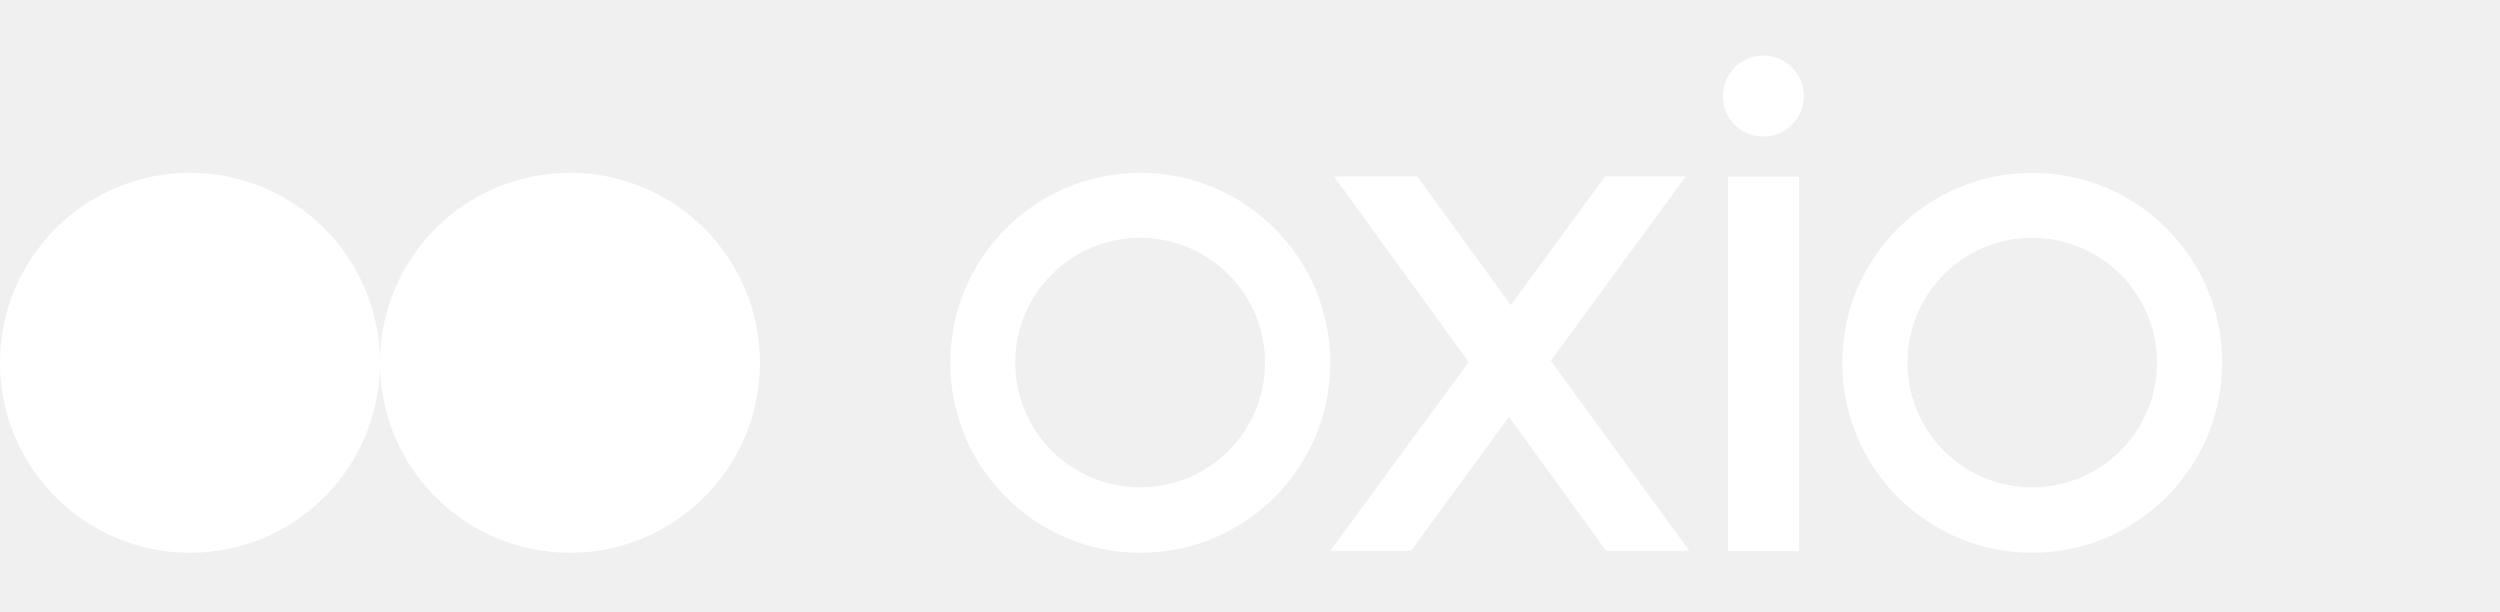
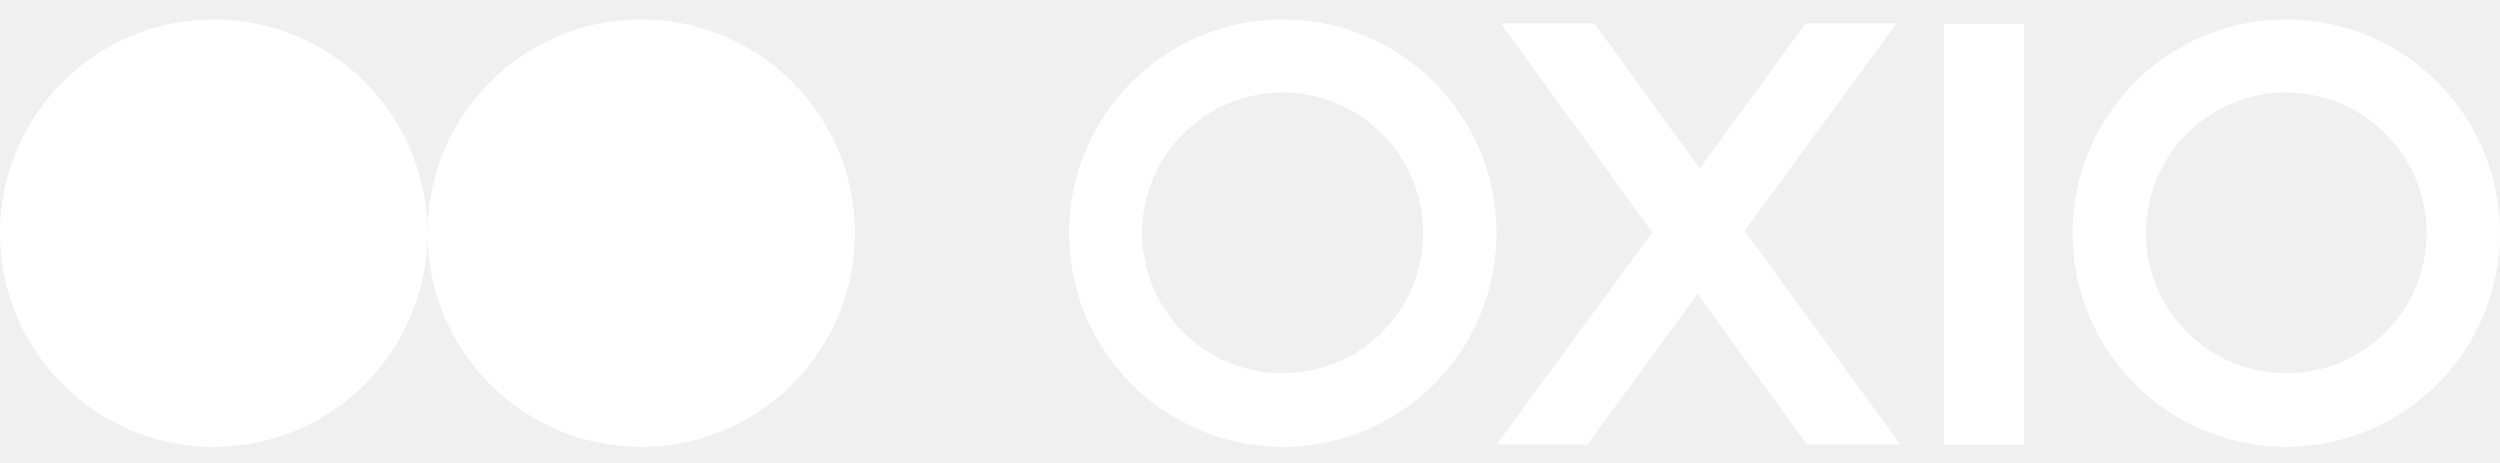
- <svg xmlns="http://www.w3.org/2000/svg" width="225" height="55" fill="none">
+ <svg xmlns="http://www.w3.org/2000/svg" width="200" height="37" viewBox="0 14 200 37" fill="none">
  <path fill="#fff" d="M182.902 49.751c-9.444 0-17.1-7.656-17.1-17.099s7.656-17.098 17.1-17.098c9.443 0 17.098 7.655 17.098 17.098-.023 9.443-7.655 17.075-17.098 17.1m0-28.353a11.224 11.224 0 0 0-11.23 11.23c0 6.207 5.023 11.23 11.23 11.23 6.206 0 11.23-5.023 11.23-11.23 0-6.182-5.024-11.206-11.23-11.23M102.624 49.75c-9.443 0-17.099-7.655-17.099-17.098s7.656-17.099 17.099-17.099 17.099 7.656 17.099 17.1c0 9.442-7.656 17.098-17.099 17.098m0-28.352c-6.207 0-11.254 5.023-11.254 11.23s5.023 11.23 11.254 11.23c6.207 0 11.23-5.023 11.23-11.23 0-6.183-5.023-11.206-11.23-11.23" />
  <path fill="#fff" fill-rule="evenodd" d="M0 32.652c0 9.443 7.656 17.099 17.099 17.099 9.42 0 17.062-7.62 17.098-17.032.036 9.412 7.678 17.032 17.099 17.032 9.443 0 17.099-7.656 17.099-17.099s-7.656-17.099-17.099-17.099c-9.42 0-17.063 7.62-17.099 17.032-.036-9.412-7.678-17.032-17.098-17.032C7.656 15.553 0 23.21 0 32.653" clip-rule="evenodd" />
  <path fill="#fff" d="m135.807 37.513-8.815 12.052h-7.269l12.461-16.978-12.123-16.713h7.487l8.428 11.593 8.477-11.593h7.269l-12.147 16.592 12.461 17.099h-7.487zm19.707-21.615h6.4v33.69h-6.4zm3.188-3.604a3.647 3.647 0 1 0 0-7.294 3.647 3.647 0 0 0 0 7.294" />
</svg>
